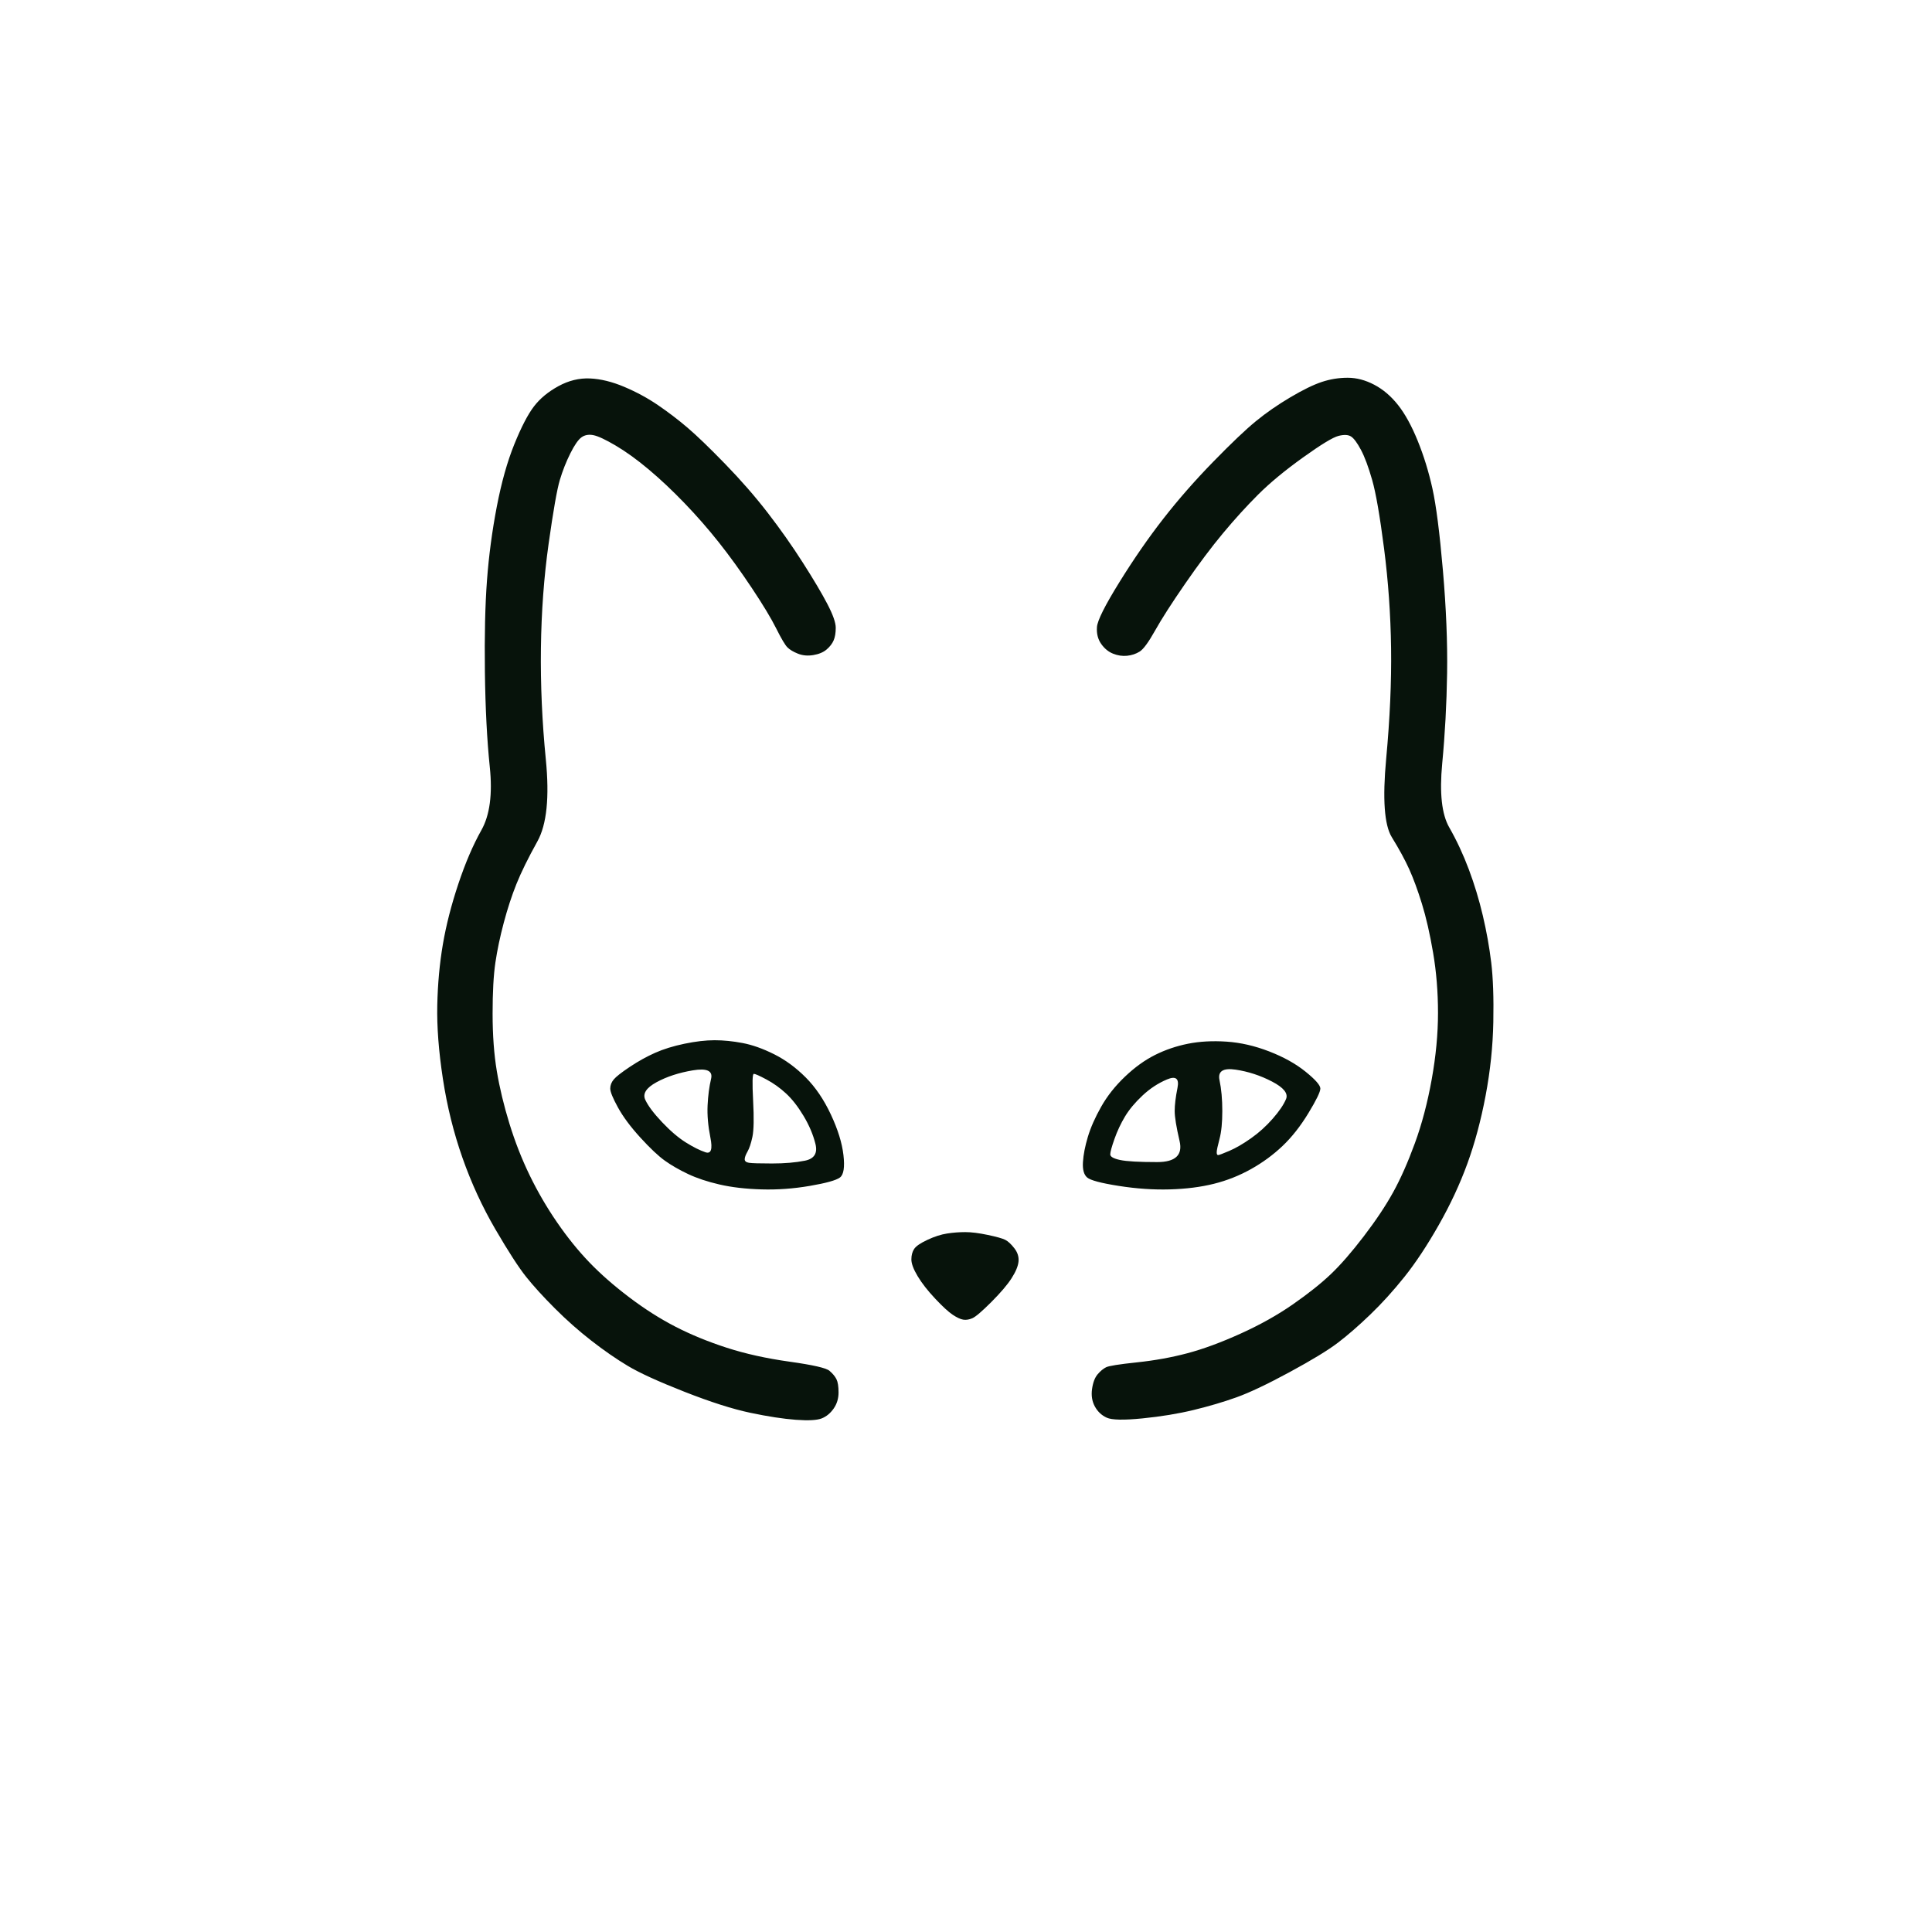
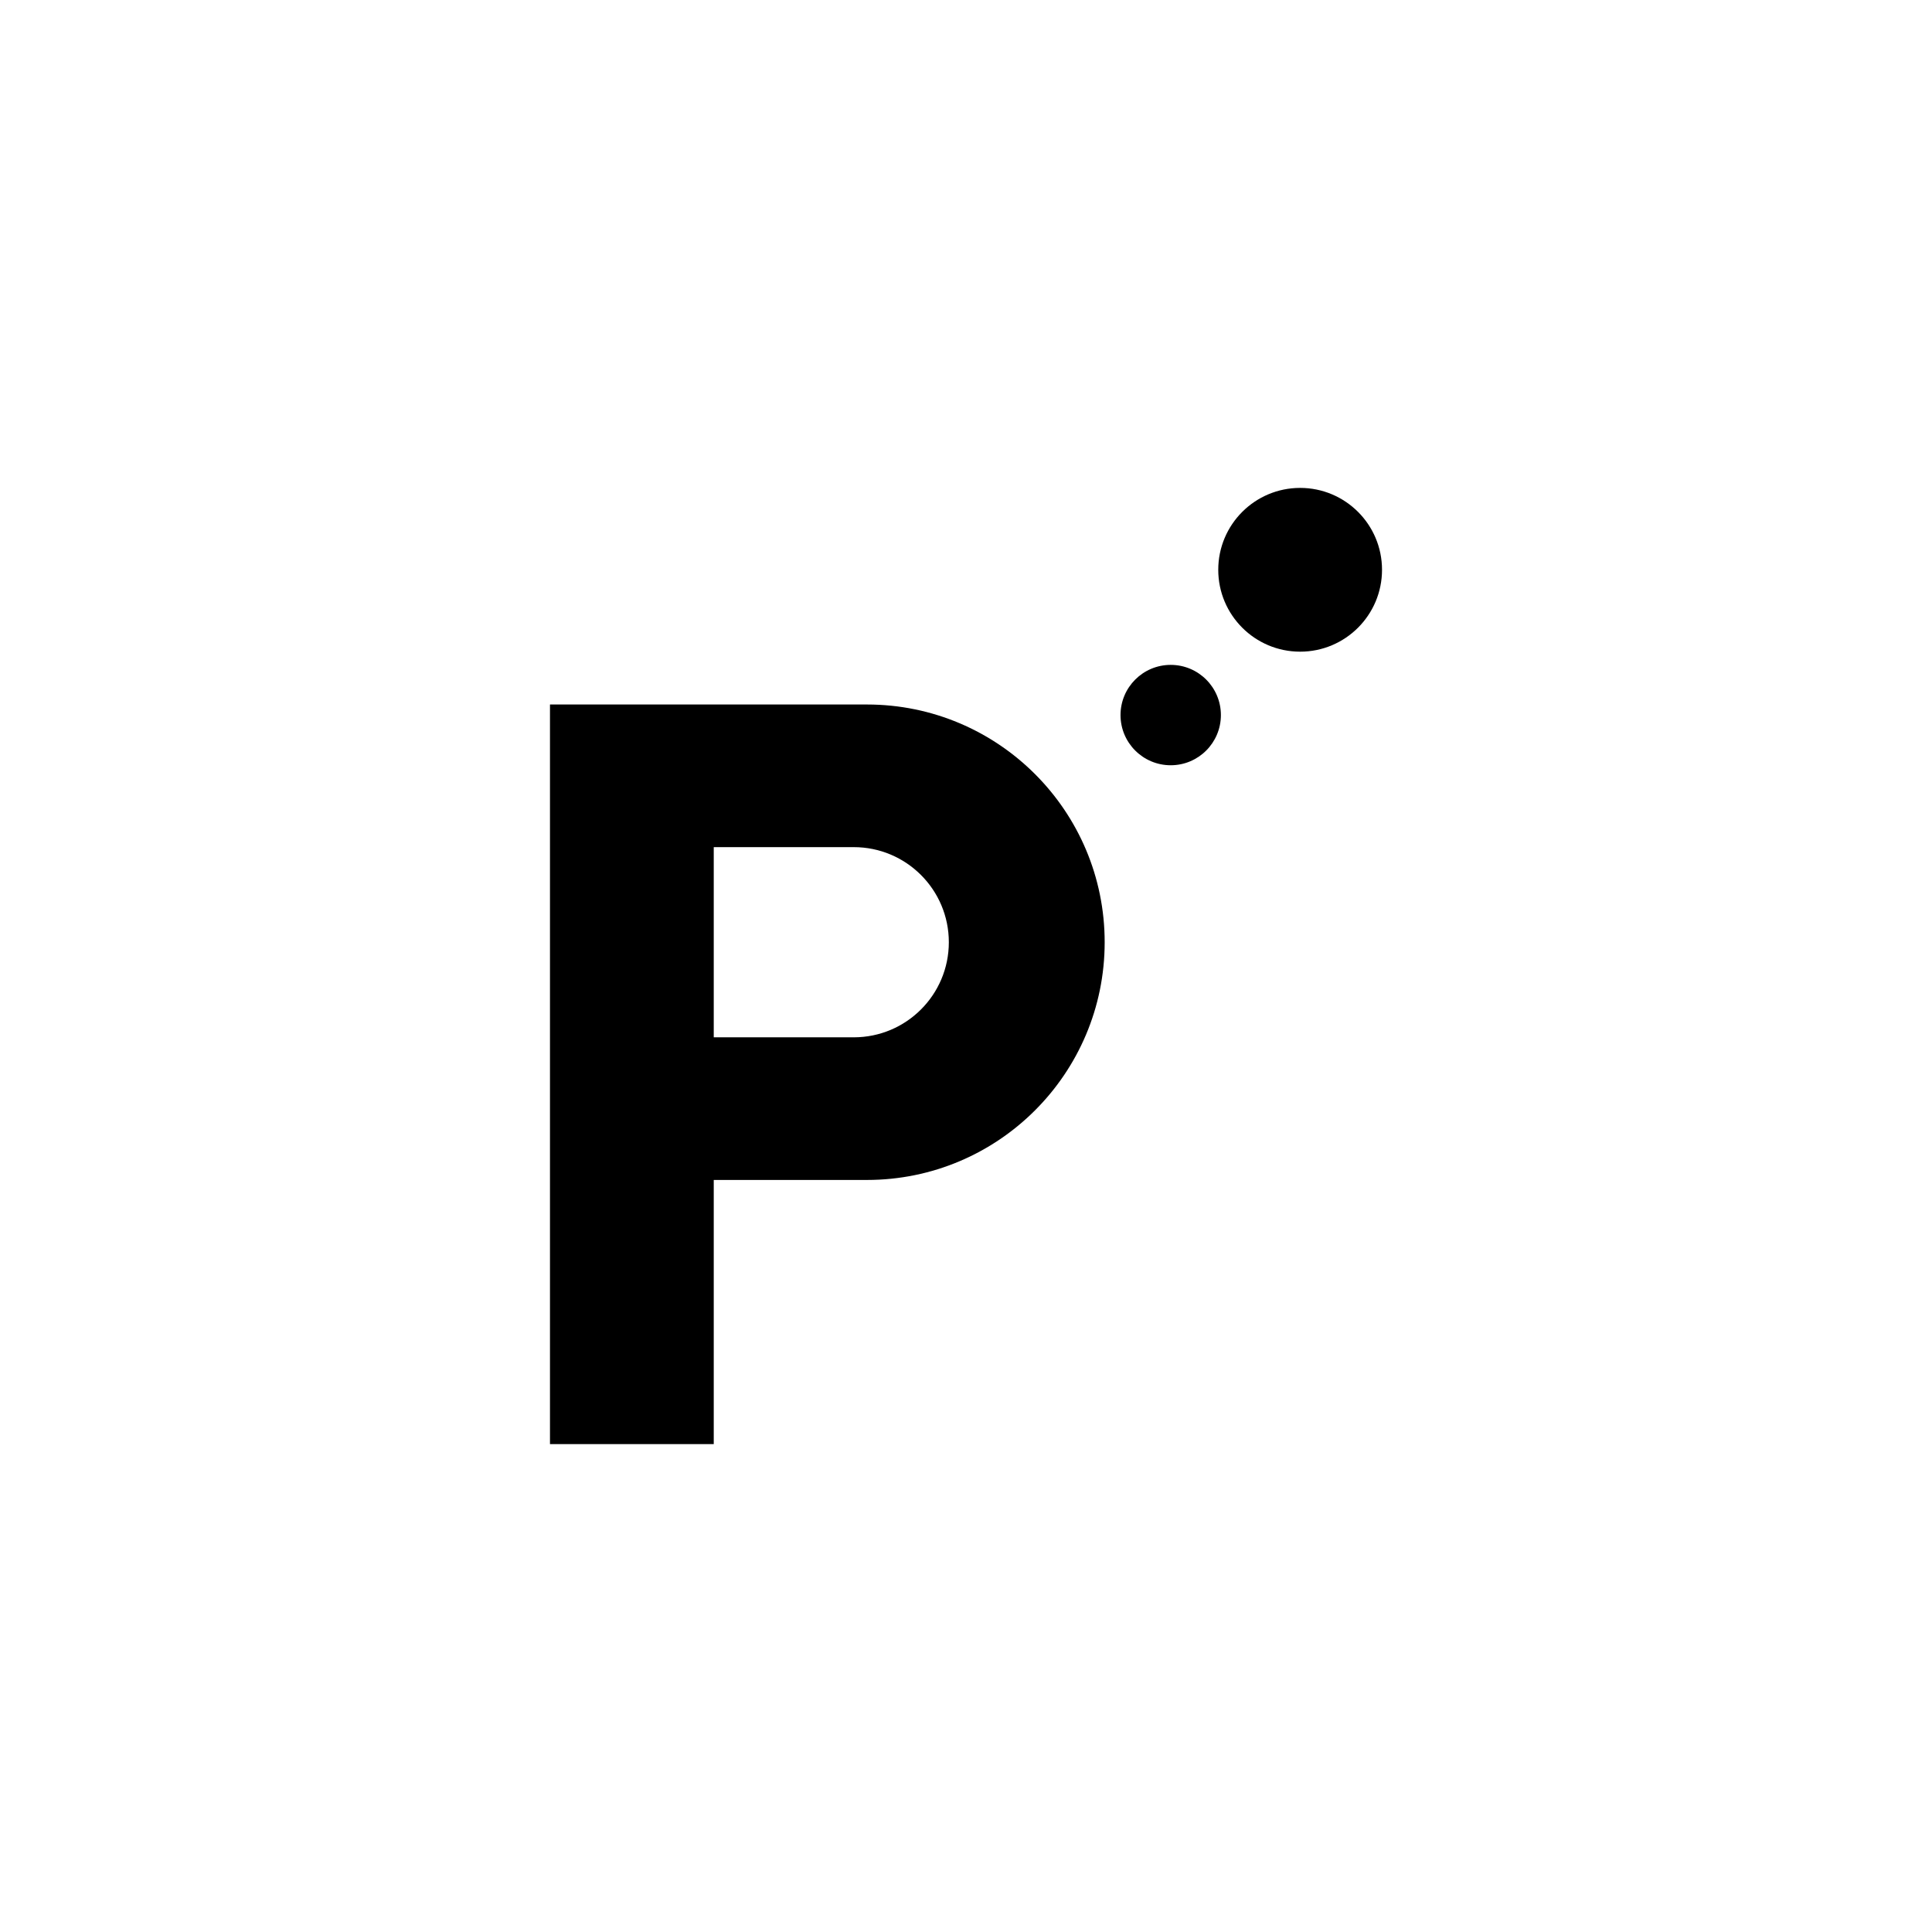
- <svg xmlns="http://www.w3.org/2000/svg" viewBox="0 0 1024 1024" role="img" aria-label="EdgeEver">
-   <g transform="translate(100 100) scale(0.7423423) translate(-72 -72)">
-     <path fill="#07130b" fill-rule="evenodd" d="M253.5 707.5Q249 678 249.5 655Q250 632 253.5 611.5Q257 591 264.5 568.5Q272 546 281 530Q290 514 287 485Q284 456 283.5 417Q283 378 285 351.5Q287 325 292 299Q297 273 304.5 254.5Q312 236 318.5 227.5Q325 219 336 213Q347 207 358.5 207.5Q370 208 383 213.5Q396 219 407 226.5Q418 234 428 242.5Q438 251 455 268.5Q472 286 485.5 303.5Q499 321 510.5 339Q522 357 528 368.5Q534 380 534 385.5Q534 391 532.5 394.5Q531 398 527.5 401Q524 404 518 405Q512 406 507 404Q502 402 499.5 399.5Q497 397 491.5 386Q486 375 474 357Q462 339 450.5 324.5Q439 310 426 296.5Q413 283 400.5 272.5Q388 262 377 255.5Q366 249 361 248Q356 247 352.5 249.5Q349 252 344.5 261Q340 270 337 280Q334 290 329 325.5Q324 361 323.5 400Q323 439 327 479.5Q331 520 321 538Q311 556 306 568.5Q301 581 297 596Q293 611 291 624.5Q289 638 289 661Q289 684 292 702Q295 720 301 739.5Q307 759 315.5 776.5Q324 794 335 810Q346 826 358 838.5Q370 851 386.5 863.5Q403 876 419.5 884.5Q436 893 456 899.5Q476 906 501 909.5Q526 913 529.5 916Q533 919 534.5 922Q536 925 536 931.5Q536 938 532.5 943Q529 948 524 950Q519 952 505.5 951Q492 950 473 946Q454 942 426 931Q398 920 385.5 912.5Q373 905 359.5 894.5Q346 884 333.5 871.5Q321 859 313 849Q305 839 291 815Q277 791 267.5 764Q258 737 253.5 707.5ZM719 941.5Q716 936 717 929Q718 922 721 918.5Q724 915 727 913.5Q730 912 749 910Q768 908 785 903.5Q802 899 823 889.5Q844 880 860.5 868.5Q877 857 887.5 847Q898 837 911 820Q924 803 932 788.5Q940 774 947.5 753.5Q955 733 959.5 708Q964 683 964 660.5Q964 638 960.5 617.5Q957 597 952.5 582.5Q948 568 943.5 558Q939 548 931 535Q923 522 927 479Q931 436 930.5 400Q930 364 925.5 329Q921 294 917 280Q913 266 909 258.5Q905 251 902 249Q899 247 893 248.5Q887 250 867.5 264Q848 278 835.5 290.5Q823 303 810.5 318Q798 333 783.5 354Q769 375 762 387.5Q755 400 751 402.5Q747 405 742 405.5Q737 406 732 404Q727 402 723.5 397Q720 392 720.5 385Q721 378 736.5 353Q752 328 768 307.5Q784 287 803.5 267Q823 247 834 238Q845 229 858.5 221Q872 213 881 210Q890 207 899.5 207Q909 207 918.5 212Q928 217 935.5 226.5Q943 236 949.5 252Q956 268 960 286Q964 304 967.5 344.5Q971 385 970.5 418Q970 451 967 482.5Q964 514 972 528Q980 542 986 558Q992 574 996 591Q1000 608 1002 624.5Q1004 641 1003.5 667Q1003 693 998 719.5Q993 746 985 768Q977 790 964.5 812Q952 834 940 849Q928 864 915.5 876Q903 888 892.5 896Q882 904 858 917Q834 930 820 935Q806 940 789.5 944Q773 948 753 950Q733 952 727.5 949.5Q722 947 719 941.5ZM378.5 728Q373 718 373 714.5Q373 711 375.5 708Q378 705 387 699Q396 693 405 689Q414 685 426 682.5Q438 680 447.5 680Q457 680 467.5 682Q478 684 490 690Q502 696 512.5 706.5Q523 717 530.5 733Q538 749 539.5 762Q541 775 537 778Q533 781 515.5 784Q498 787 481 786.5Q464 786 451 783Q438 780 428.5 775.5Q419 771 412 766Q405 761 394.5 749.5Q384 738 378.5 728ZM713.5 778Q710 775 710.5 767Q711 759 714 749Q717 739 723.5 727.5Q730 716 740.5 706Q751 696 762 690.5Q773 685 785.5 682.5Q798 680 813 681Q828 682 843.5 688Q859 694 869.5 702.5Q880 711 880 714.5Q880 718 871.5 732Q863 746 853 755.5Q843 765 830.5 772Q818 779 804 782.5Q790 786 772.5 786.5Q755 787 736 784Q717 781 713.5 778ZM406 710Q395 716 398 722.5Q401 729 410 738.5Q419 748 427 753Q435 758 441 760Q447 762 444.5 749.5Q442 737 442.5 726.5Q443 716 445 707.5Q447 699 432 701.5Q417 704 406 710ZM819.5 701Q806 699 808 708.5Q810 718 810 730.5Q810 743 808 750.5Q806 758 806 760Q806 762 807 762Q808 762 815 759Q822 756 830.5 750Q839 744 846 736Q853 728 855.5 722Q858 716 845.5 709.5Q833 703 819.5 701ZM471 759.5Q469 763 469 765Q469 767 472 767.5Q475 768 488.5 768Q502 768 512 766Q522 764 519.5 754Q517 744 511 734Q505 724 498.5 718Q492 712 484.5 708Q477 704 475.5 704Q474 704 475 723Q476 742 474.5 749Q473 756 471 759.5ZM733 750.5Q730 759 730 761.5Q730 764 737 765.5Q744 767 763.5 767Q783 767 779.5 752Q776 737 776 730.5Q776 724 778 714Q780 704 770.5 708Q761 712 753 719.5Q745 727 740.5 734.5Q736 742 733 750.5ZM592.5 848.5Q588 841 588 836.5Q588 832 590 829Q592 826 599.5 822.5Q607 819 613.5 818Q620 817 626.5 817Q633 817 642.5 819Q652 821 655 822.5Q658 824 661.5 828.5Q665 833 664.5 838Q664 843 659.5 850Q655 857 645 867Q635 877 631.5 878.5Q628 880 625 879.5Q622 879 617.5 876Q613 873 605 864.5Q597 856 592.5 848.5Z" />
+ <svg xmlns="http://www.w3.org/2000/svg" viewBox="0 0 1024 1024" role="img" aria-label="Ponder">
+   <g fill="#000000" transform="translate(512 512) scale(0.7) translate(-512 -512) translate(-103 82)">
+     <path fill-rule="evenodd" d="M300 232H540A180 180 0 0 1 540 592H424V792H300ZM424 340V484H530A72 72 0 0 0 530 340Z" />
+     <circle cx="770" cy="240" r="38" />
+     <circle cx="868" cy="130" r="62" />
  </g>
</svg>
